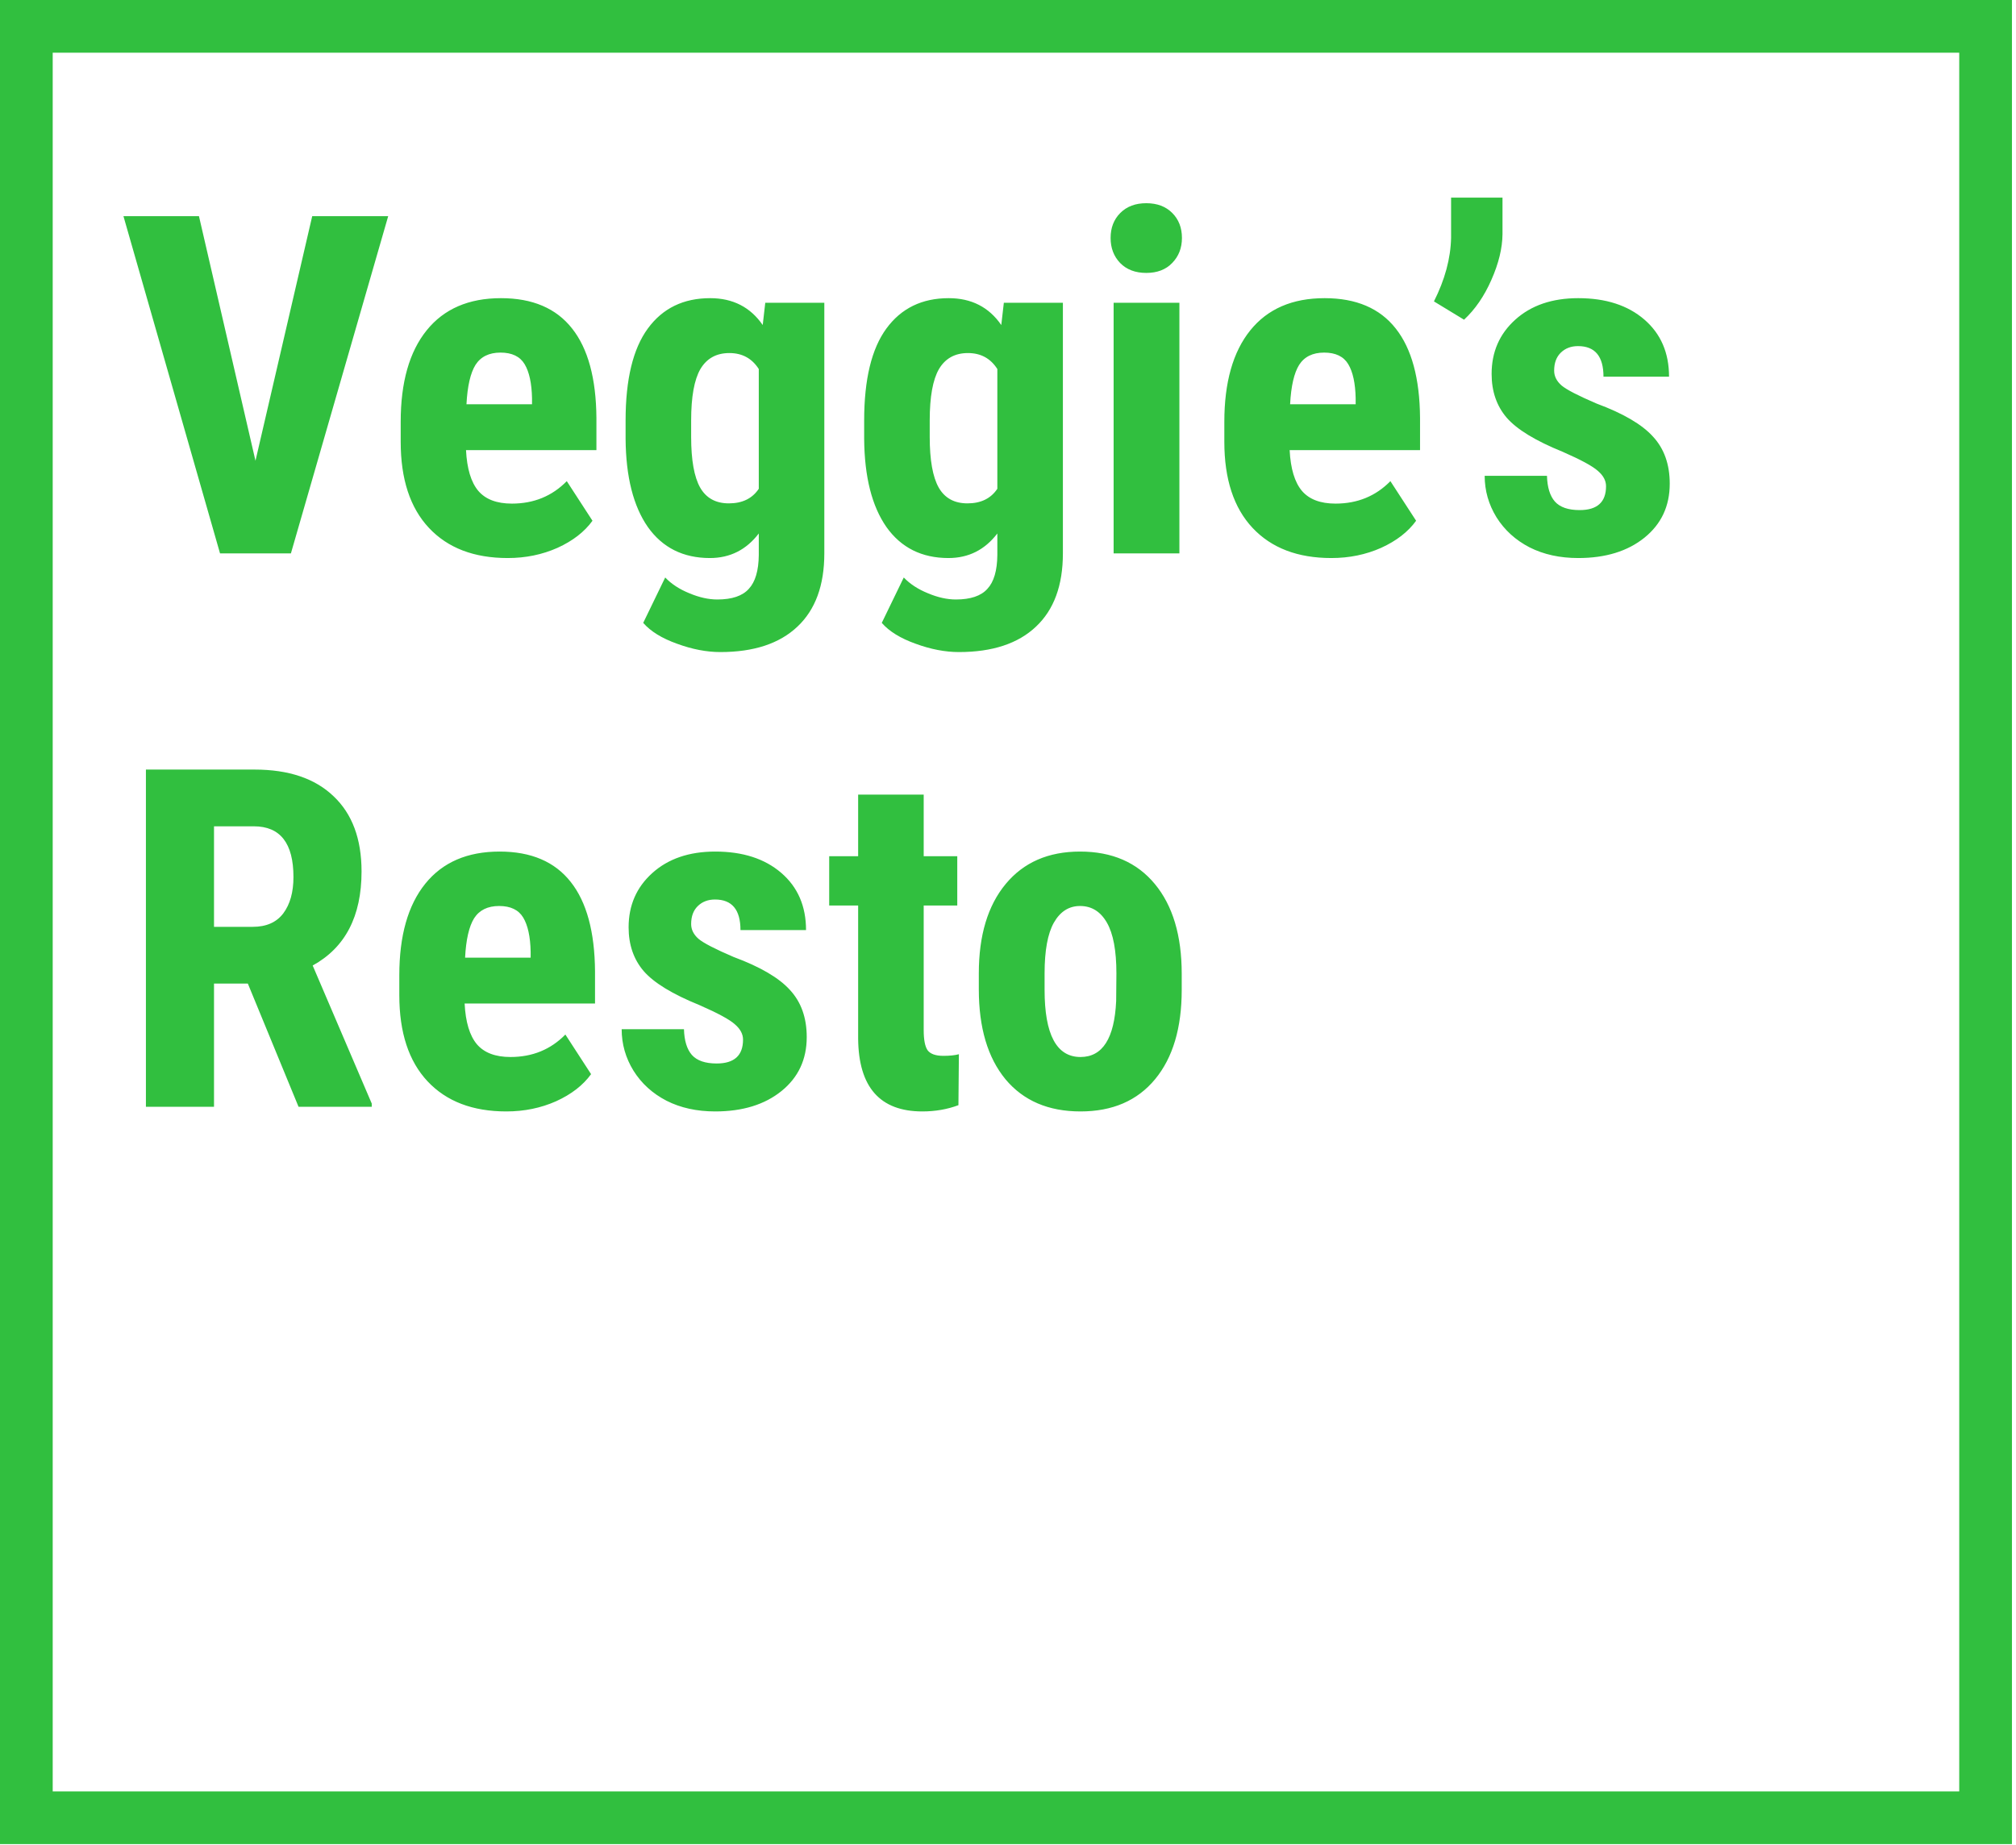
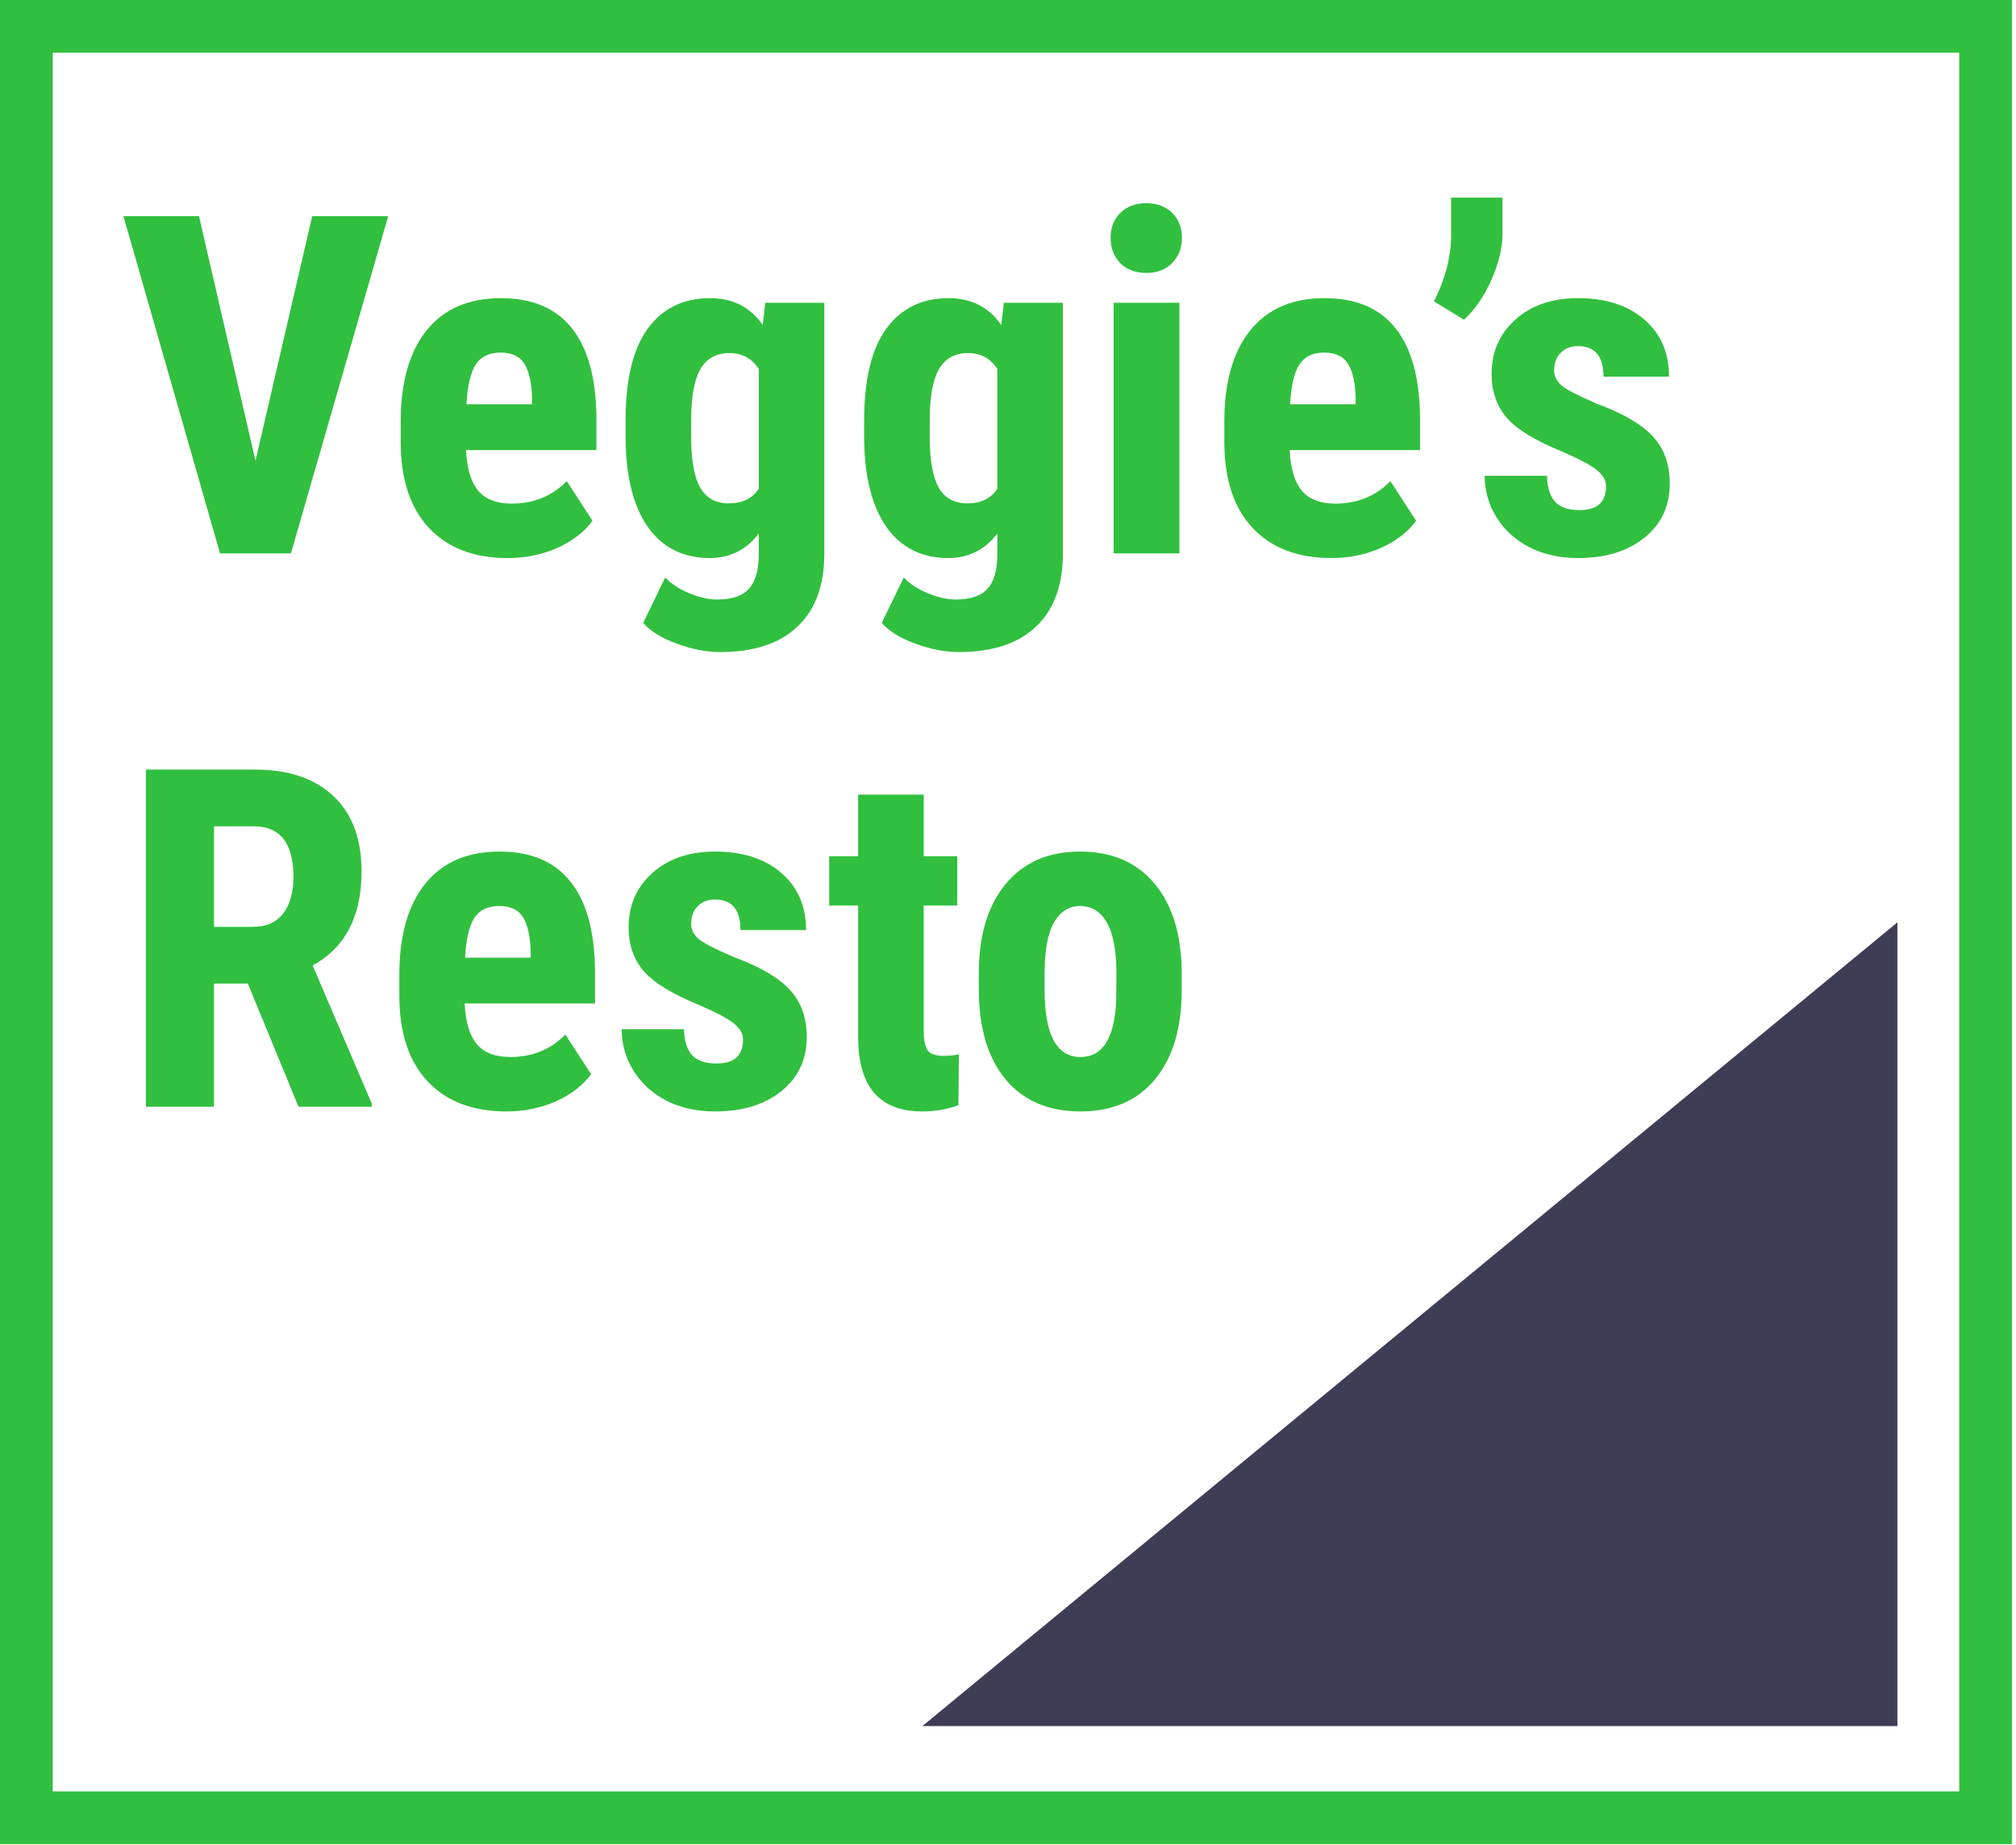
<svg xmlns="http://www.w3.org/2000/svg" width="153" height="140" viewBox="0 0 153 140" fill="none">
  <path d="M19.389 34.969L23.695 16.406H29.461L22.078 42H16.699L9.369 16.406H15.1L19.389 34.969ZM38.531 42.352C35.977 42.352 33.984 41.59 32.555 40.066C31.125 38.543 30.41 36.363 30.41 33.527V32.016C30.41 29.016 31.066 26.701 32.379 25.072C33.691 23.443 35.572 22.629 38.022 22.629C40.412 22.629 42.211 23.396 43.418 24.932C44.625 26.455 45.24 28.717 45.264 31.717V34.16H35.367C35.438 35.566 35.748 36.598 36.299 37.254C36.85 37.898 37.699 38.221 38.848 38.221C40.512 38.221 41.9 37.652 43.014 36.516L44.965 39.522C44.355 40.365 43.471 41.051 42.31 41.578C41.15 42.094 39.891 42.352 38.531 42.352ZM35.402 30.68H40.377V30.223C40.353 29.086 40.166 28.225 39.815 27.639C39.463 27.053 38.853 26.76 37.986 26.76C37.119 26.76 36.486 27.07 36.088 27.691C35.701 28.312 35.473 29.309 35.402 30.68ZM47.478 31.91C47.478 28.793 48.041 26.467 49.166 24.932C50.291 23.396 51.867 22.629 53.895 22.629C55.617 22.629 56.947 23.309 57.885 24.668L58.078 22.98H62.56V42C62.56 44.426 61.881 46.277 60.522 47.555C59.162 48.844 57.211 49.488 54.668 49.488C53.625 49.488 52.529 49.277 51.381 48.855C50.232 48.445 49.377 47.918 48.815 47.273L50.484 43.828C50.953 44.32 51.562 44.719 52.312 45.023C53.062 45.34 53.772 45.498 54.44 45.498C55.553 45.498 56.35 45.228 56.83 44.69C57.322 44.162 57.574 43.307 57.586 42.123V40.488C56.637 41.73 55.4 42.352 53.877 42.352C51.85 42.352 50.279 41.566 49.166 39.996C48.065 38.414 47.502 36.188 47.478 33.316V31.91ZM52.453 33.158C52.453 34.916 52.682 36.199 53.139 37.008C53.596 37.805 54.322 38.203 55.318 38.203C56.338 38.203 57.094 37.834 57.586 37.096V28.008C57.07 27.199 56.326 26.795 55.353 26.795C54.369 26.795 53.637 27.199 53.156 28.008C52.688 28.816 52.453 30.117 52.453 31.91V33.158ZM65.584 31.91C65.584 28.793 66.147 26.467 67.272 24.932C68.397 23.396 69.973 22.629 72 22.629C73.723 22.629 75.053 23.309 75.99 24.668L76.184 22.98H80.666V42C80.666 44.426 79.986 46.277 78.627 47.555C77.268 48.844 75.316 49.488 72.773 49.488C71.731 49.488 70.635 49.277 69.486 48.855C68.338 48.445 67.482 47.918 66.92 47.273L68.59 43.828C69.059 44.32 69.668 44.719 70.418 45.023C71.168 45.34 71.877 45.498 72.545 45.498C73.658 45.498 74.455 45.228 74.936 44.69C75.428 44.162 75.68 43.307 75.691 42.123V40.488C74.742 41.73 73.506 42.352 71.982 42.352C69.955 42.352 68.385 41.566 67.272 39.996C66.17 38.414 65.607 36.188 65.584 33.316V31.91ZM70.559 33.158C70.559 34.916 70.787 36.199 71.244 37.008C71.701 37.805 72.428 38.203 73.424 38.203C74.443 38.203 75.199 37.834 75.691 37.096V28.008C75.176 27.199 74.432 26.795 73.459 26.795C72.475 26.795 71.742 27.199 71.262 28.008C70.793 28.816 70.559 30.117 70.559 31.91V33.158ZM89.508 42H84.516V22.98H89.508V42ZM84.287 18.059C84.287 17.285 84.533 16.652 85.025 16.16C85.518 15.668 86.174 15.422 86.994 15.422C87.814 15.422 88.471 15.668 88.963 16.16C89.455 16.652 89.701 17.285 89.701 18.059C89.701 18.82 89.455 19.453 88.963 19.957C88.482 20.461 87.826 20.713 86.994 20.713C86.162 20.713 85.5 20.461 85.008 19.957C84.527 19.453 84.287 18.82 84.287 18.059ZM101.039 42.352C98.484 42.352 96.492 41.59 95.062 40.066C93.633 38.543 92.918 36.363 92.918 33.527V32.016C92.918 29.016 93.574 26.701 94.887 25.072C96.199 23.443 98.08 22.629 100.529 22.629C102.92 22.629 104.719 23.396 105.926 24.932C107.133 26.455 107.748 28.717 107.771 31.717V34.16H97.875C97.945 35.566 98.256 36.598 98.807 37.254C99.357 37.898 100.207 38.221 101.355 38.221C103.02 38.221 104.408 37.652 105.521 36.516L107.473 39.522C106.863 40.365 105.979 41.051 104.818 41.578C103.658 42.094 102.398 42.352 101.039 42.352ZM97.91 30.68H102.885V30.223C102.861 29.086 102.674 28.225 102.322 27.639C101.971 27.053 101.361 26.76 100.494 26.76C99.627 26.76 98.994 27.07 98.596 27.691C98.209 28.312 97.981 29.309 97.91 30.68ZM111.111 24.264L108.826 22.875C109.658 21.223 110.092 19.617 110.127 18.059V15H114.029V17.777C114.018 18.844 113.736 19.998 113.186 21.24C112.646 22.471 111.955 23.479 111.111 24.264ZM121.887 36.902C121.887 36.48 121.682 36.094 121.271 35.742C120.873 35.379 119.977 34.893 118.582 34.283C116.531 33.451 115.119 32.59 114.346 31.699C113.584 30.809 113.203 29.701 113.203 28.377C113.203 26.713 113.801 25.342 114.996 24.264C116.203 23.174 117.797 22.629 119.777 22.629C121.863 22.629 123.533 23.168 124.787 24.246C126.041 25.324 126.668 26.771 126.668 28.588H121.693C121.693 27.041 121.049 26.268 119.76 26.268C119.232 26.268 118.799 26.432 118.459 26.76C118.119 27.088 117.949 27.545 117.949 28.131C117.949 28.553 118.137 28.928 118.512 29.256C118.887 29.572 119.771 30.029 121.166 30.627C123.193 31.377 124.623 32.215 125.455 33.141C126.299 34.055 126.721 35.244 126.721 36.709C126.721 38.408 126.082 39.773 124.805 40.805C123.527 41.836 121.852 42.352 119.777 42.352C118.383 42.352 117.152 42.082 116.086 41.543C115.02 40.992 114.182 40.23 113.572 39.258C112.975 38.285 112.676 37.236 112.676 36.111H117.404C117.428 36.978 117.627 37.629 118.002 38.062C118.389 38.496 119.016 38.713 119.883 38.713C121.219 38.713 121.887 38.109 121.887 36.902ZM18.809 74.648H16.242V84H11.074V58.406H19.318C21.908 58.406 23.906 59.08 25.312 60.428C26.73 61.764 27.439 63.668 27.439 66.141C27.439 69.539 26.203 71.918 23.73 73.277L28.213 83.754V84H22.658L18.809 74.648ZM16.242 70.342H19.178C20.209 70.342 20.982 70.002 21.498 69.322C22.014 68.631 22.271 67.711 22.271 66.562C22.271 63.996 21.27 62.713 19.266 62.713H16.242V70.342ZM38.426 84.352C35.871 84.352 33.879 83.59 32.449 82.066C31.02 80.543 30.305 78.363 30.305 75.527V74.016C30.305 71.016 30.961 68.701 32.273 67.072C33.586 65.443 35.467 64.629 37.916 64.629C40.307 64.629 42.105 65.397 43.312 66.932C44.52 68.455 45.135 70.717 45.158 73.717V76.16H35.262C35.332 77.566 35.643 78.598 36.193 79.254C36.744 79.898 37.594 80.221 38.742 80.221C40.406 80.221 41.795 79.652 42.908 78.516L44.859 81.522C44.25 82.365 43.365 83.051 42.205 83.578C41.045 84.094 39.785 84.352 38.426 84.352ZM35.297 72.68H40.272V72.223C40.248 71.086 40.06 70.225 39.709 69.639C39.357 69.053 38.748 68.76 37.881 68.76C37.014 68.76 36.381 69.07 35.982 69.691C35.596 70.312 35.367 71.309 35.297 72.68ZM56.391 78.902C56.391 78.481 56.185 78.094 55.775 77.742C55.377 77.379 54.48 76.893 53.086 76.283C51.035 75.451 49.623 74.59 48.85 73.699C48.088 72.809 47.707 71.701 47.707 70.377C47.707 68.713 48.305 67.342 49.5 66.264C50.707 65.174 52.301 64.629 54.281 64.629C56.367 64.629 58.037 65.168 59.291 66.246C60.545 67.324 61.172 68.772 61.172 70.588H56.197C56.197 69.041 55.553 68.268 54.264 68.268C53.736 68.268 53.303 68.432 52.963 68.76C52.623 69.088 52.453 69.545 52.453 70.131C52.453 70.553 52.641 70.928 53.016 71.256C53.391 71.572 54.275 72.029 55.67 72.627C57.697 73.377 59.127 74.215 59.959 75.141C60.803 76.055 61.225 77.244 61.225 78.709C61.225 80.408 60.586 81.773 59.309 82.805C58.031 83.836 56.355 84.352 54.281 84.352C52.887 84.352 51.656 84.082 50.59 83.543C49.523 82.992 48.685 82.231 48.076 81.258C47.478 80.285 47.18 79.236 47.18 78.111H51.908C51.932 78.978 52.131 79.629 52.506 80.062C52.893 80.496 53.52 80.713 54.387 80.713C55.723 80.713 56.391 80.109 56.391 78.902ZM70.102 60.305V64.981H72.65V68.725H70.102V78.164C70.102 78.914 70.201 79.43 70.4 79.711C70.611 79.992 71.01 80.133 71.596 80.133C72.076 80.133 72.469 80.092 72.773 80.01L72.738 83.877C71.894 84.193 70.981 84.352 69.996 84.352C66.785 84.352 65.162 82.512 65.127 78.832V68.725H62.93V64.981H65.127V60.305H70.102ZM74.285 73.875C74.285 70.992 74.965 68.731 76.324 67.09C77.684 65.449 79.564 64.629 81.967 64.629C84.393 64.629 86.285 65.449 87.644 67.09C89.004 68.731 89.684 71.004 89.684 73.91V75.123C89.684 78.018 89.01 80.279 87.662 81.908C86.314 83.537 84.428 84.352 82.002 84.352C79.564 84.352 77.666 83.537 76.307 81.908C74.959 80.268 74.285 77.994 74.285 75.088V73.875ZM79.277 75.123C79.277 78.522 80.186 80.221 82.002 80.221C83.678 80.221 84.58 78.803 84.709 75.967L84.727 73.875C84.727 72.141 84.486 70.857 84.006 70.025C83.525 69.182 82.846 68.76 81.967 68.76C81.123 68.76 80.461 69.182 79.981 70.025C79.512 70.857 79.277 72.141 79.277 73.875V75.123Z" fill="#31BF3F" />
  <path d="M150.692 2V137.957H2V2H150.692Z" stroke="#31BF3F" stroke-width="4" />
+   <path d="M70 131L144 70V131H70Z" fill="#3F3D56" />
</svg>
